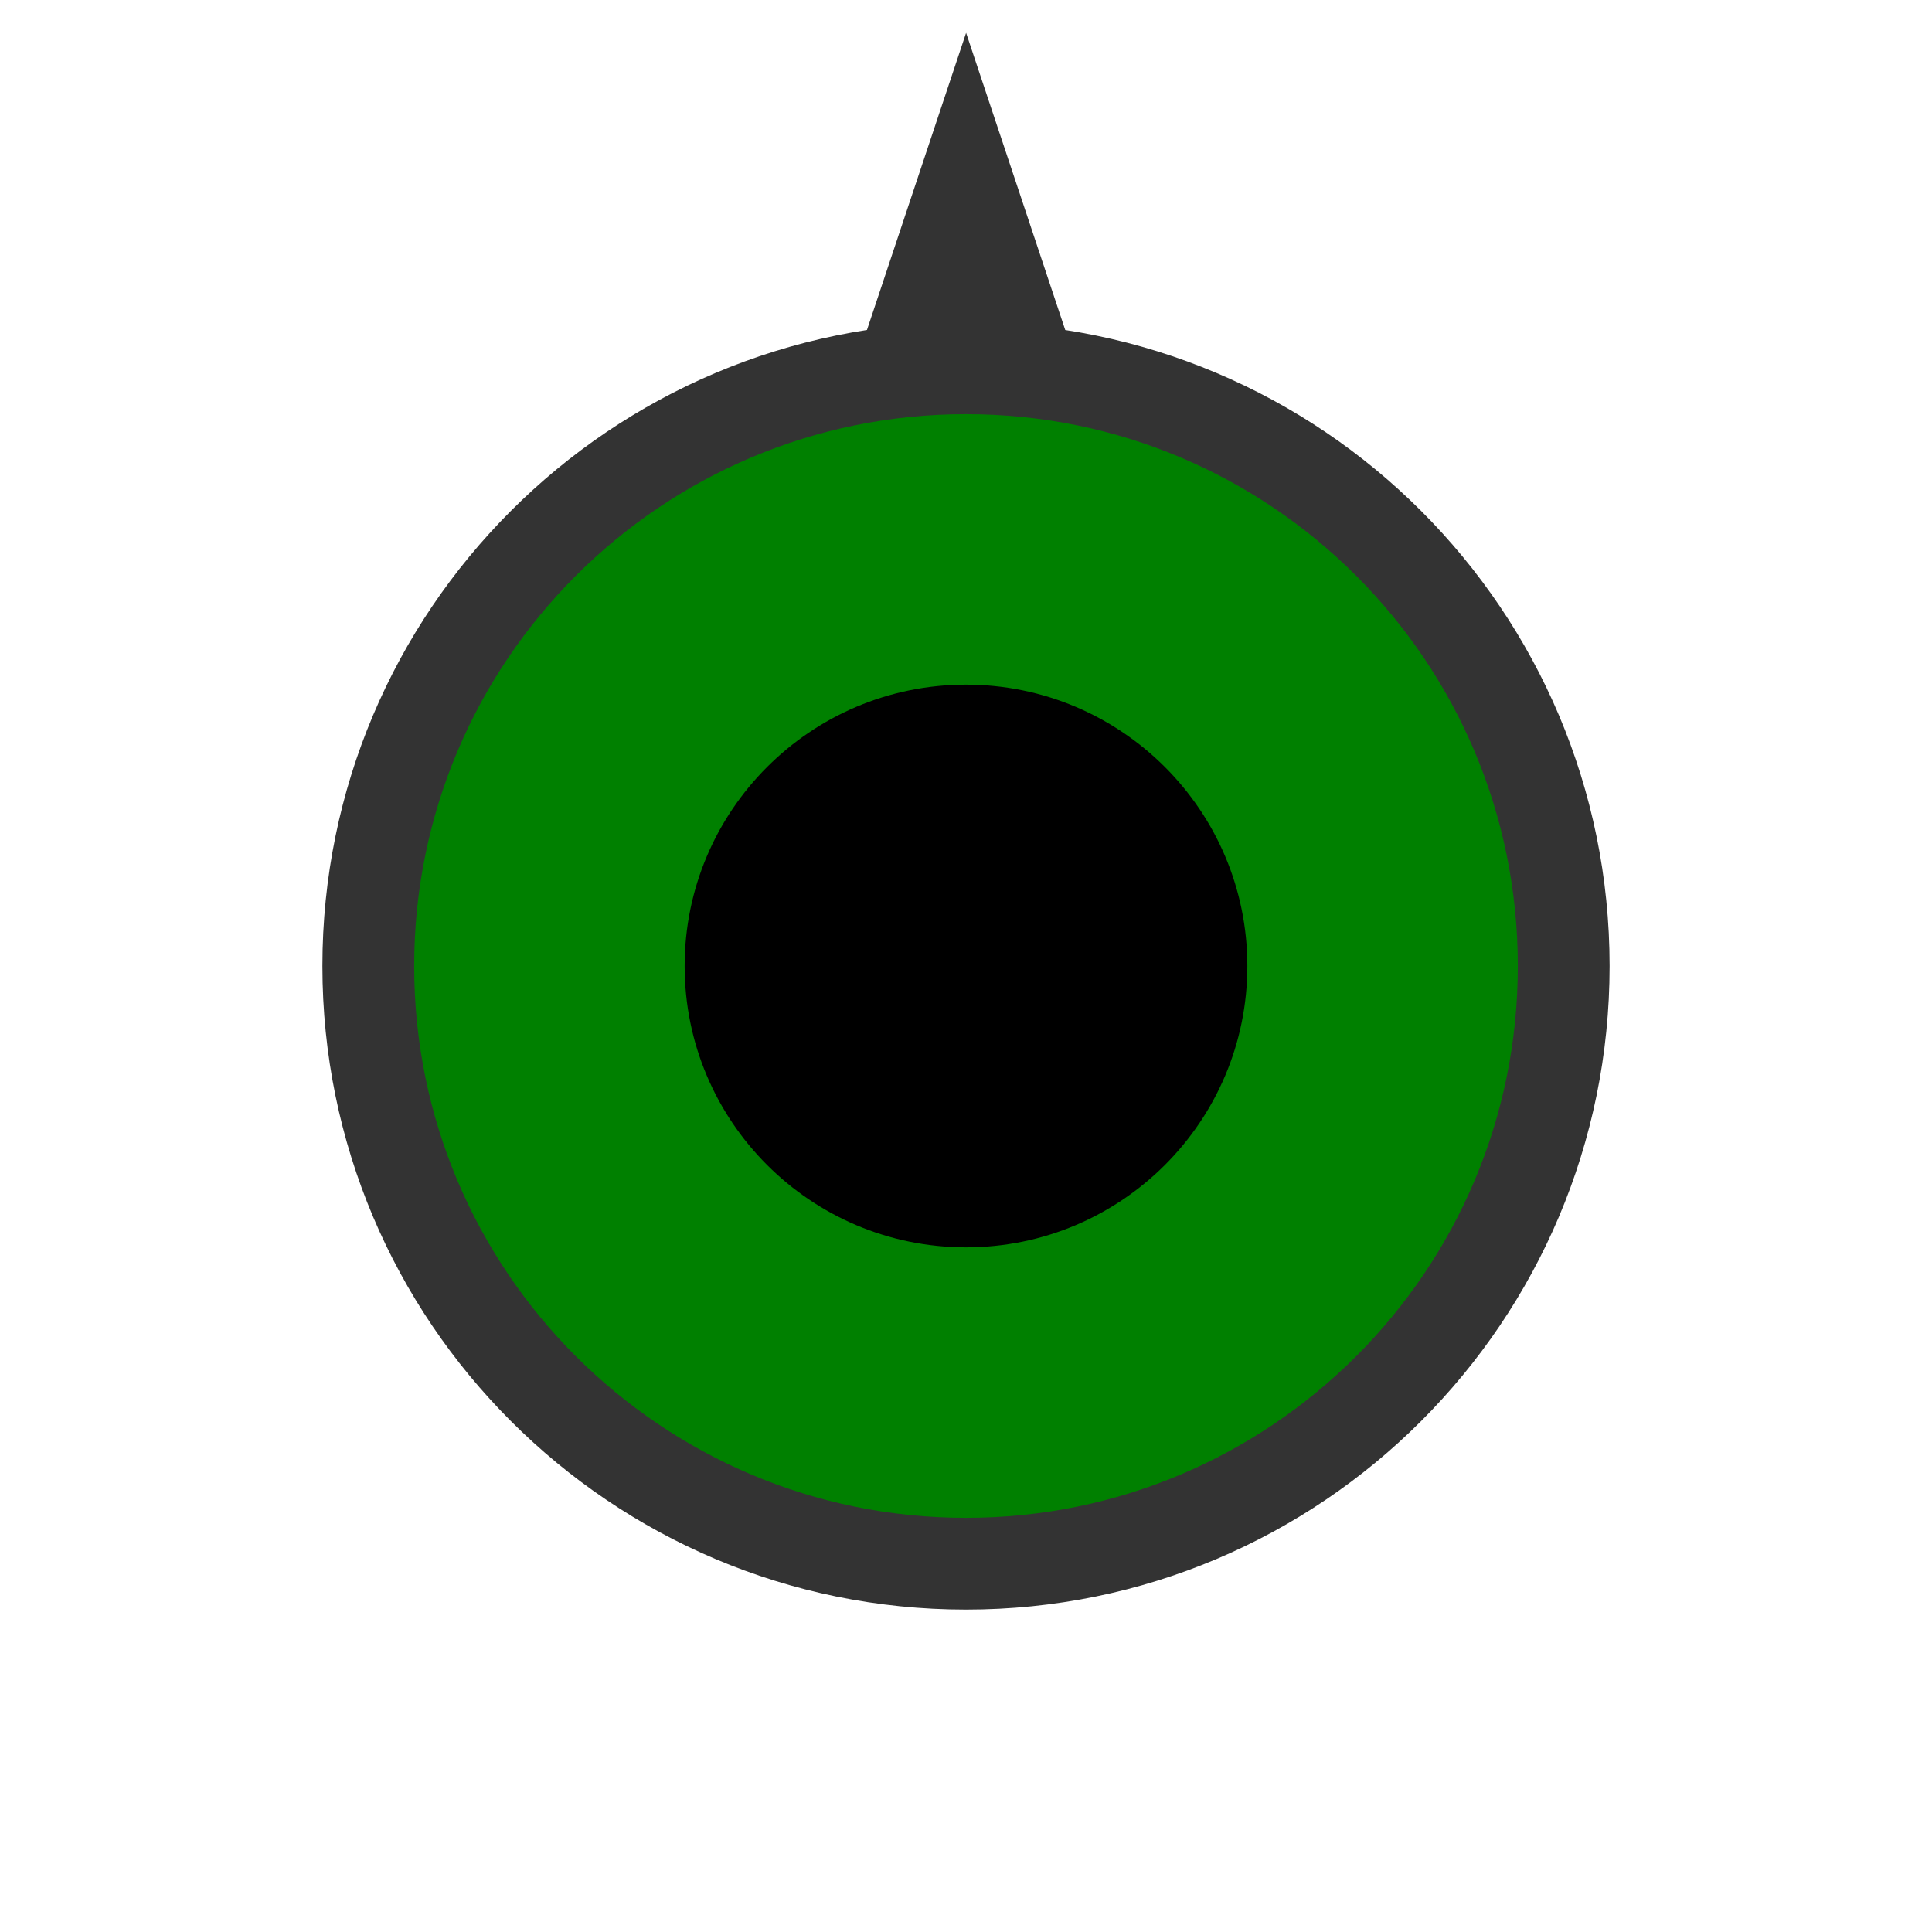
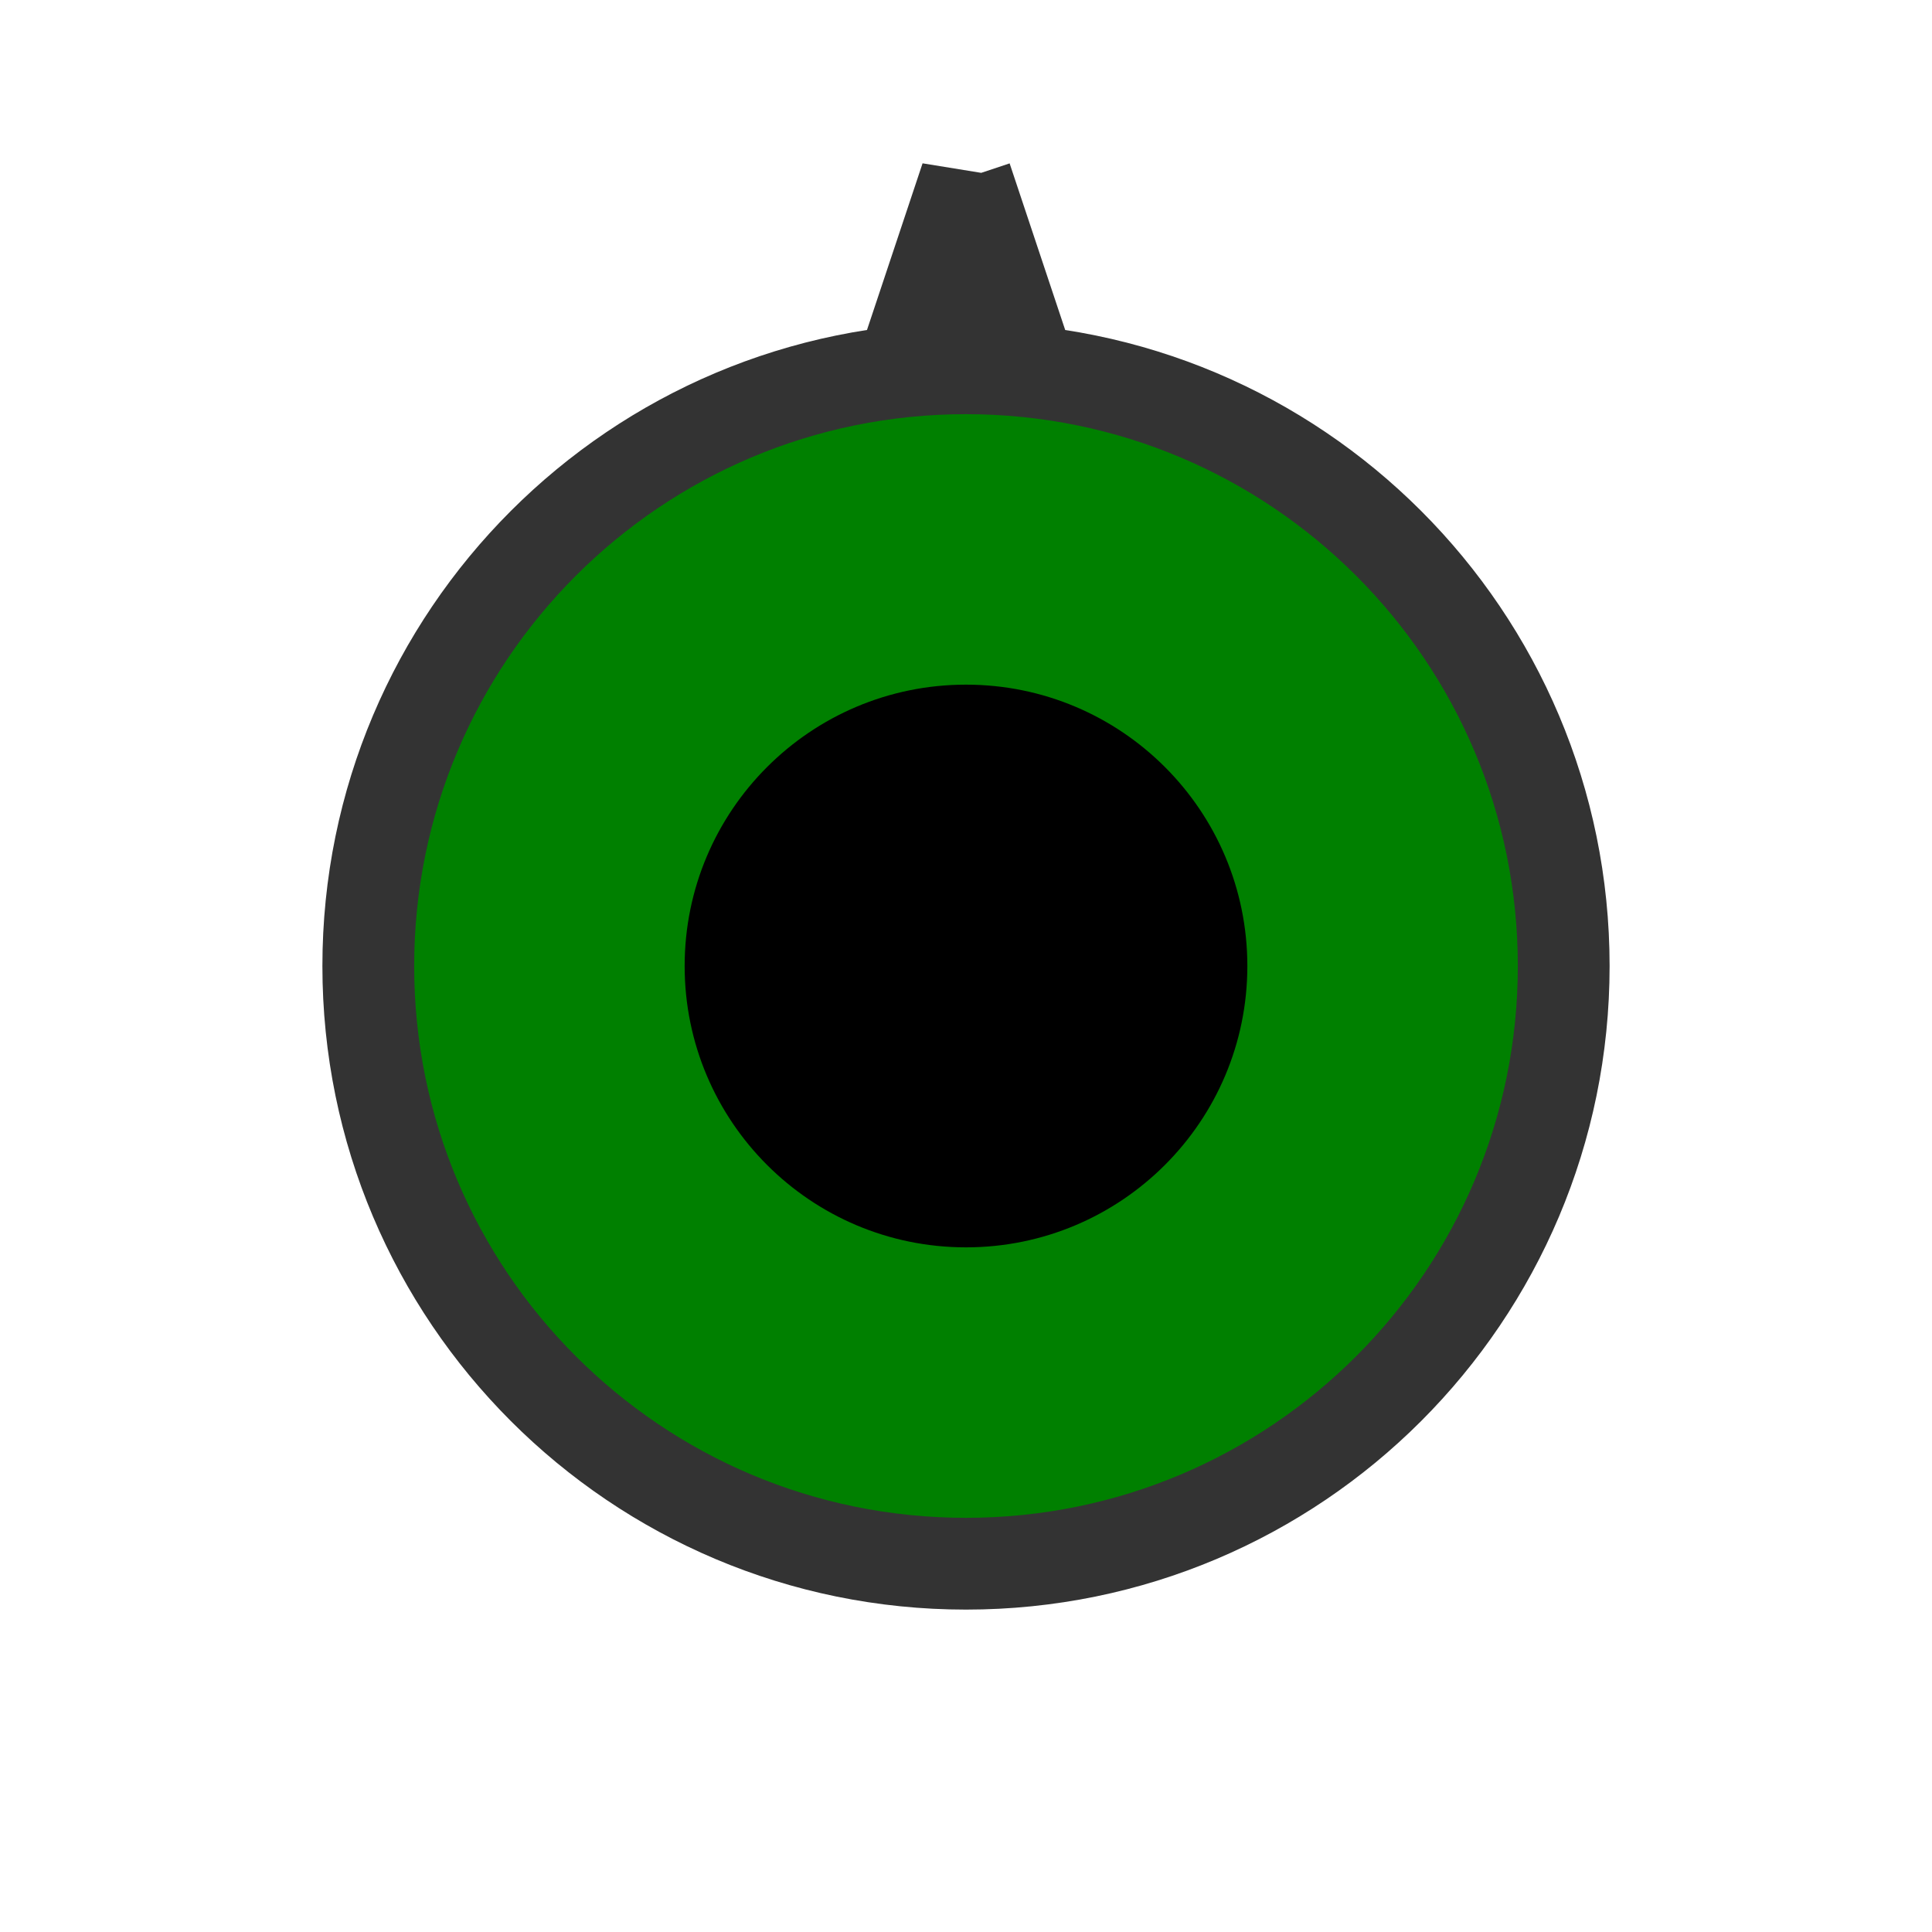
- <svg xmlns="http://www.w3.org/2000/svg" width="40" height="40" viewBox="0 0 40 40" id="svg4145" version="1.1">
-   <defs id="defs4147" />
+ <svg xmlns="http://www.w3.org/2000/svg" id="svg4145" height="40" width="40" version="1.1" viewBox="0 0 40 40">
  <g id="layer1">
-     <path style="fill:#008000;fill-opacity:1;stroke:#333333;stroke-width:1.9;stroke-miterlimit:4;stroke-dasharray:none;stroke-opacity:1" d="M 20.002 3.682 L 18.871 7.072 A 12.374 12.374 0 0 1 20.002 7.01 A 12.374 12.374 0 0 1 21.131 7.066 L 20.002 3.682 z M 20 7.625 A 12.374 12.374 0 0 0 7.625 20 A 12.374 12.374 0 0 0 20 32.375 A 12.374 12.374 0 0 0 32.375 20 A 12.374 12.374 0 0 0 20 7.625 z " id="background" />
-     <circle style="fill:#000000;fill-opacity:1;stroke:none;stroke-width:0.901;stroke-miterlimit:4;stroke-dasharray:none;stroke-opacity:1" id="icon" cx="20" cy="20" r="5.825" />
+     <path id="background" d="m20.002 3.682l-1.131 3.391a12.374 12.374 0 0 1 1.131 -0.062 12.374 12.374 0 0 1 1.129 0.057l-1.129-3.385zm-0.002 3.943a12.374 12.374 0 0 0 -12.375 12.375 12.374 12.374 0 0 0 12.375 12.375 12.374 12.374 0 0 0 12.375 -12.375 12.374 12.374 0 0 0 -12.375 -12.375z" stroke="#333" stroke-width="1.9" fill="#008000" />
+     <circle id="icon" cx="20" cy="20" r="5.825" />
  </g>
</svg>
